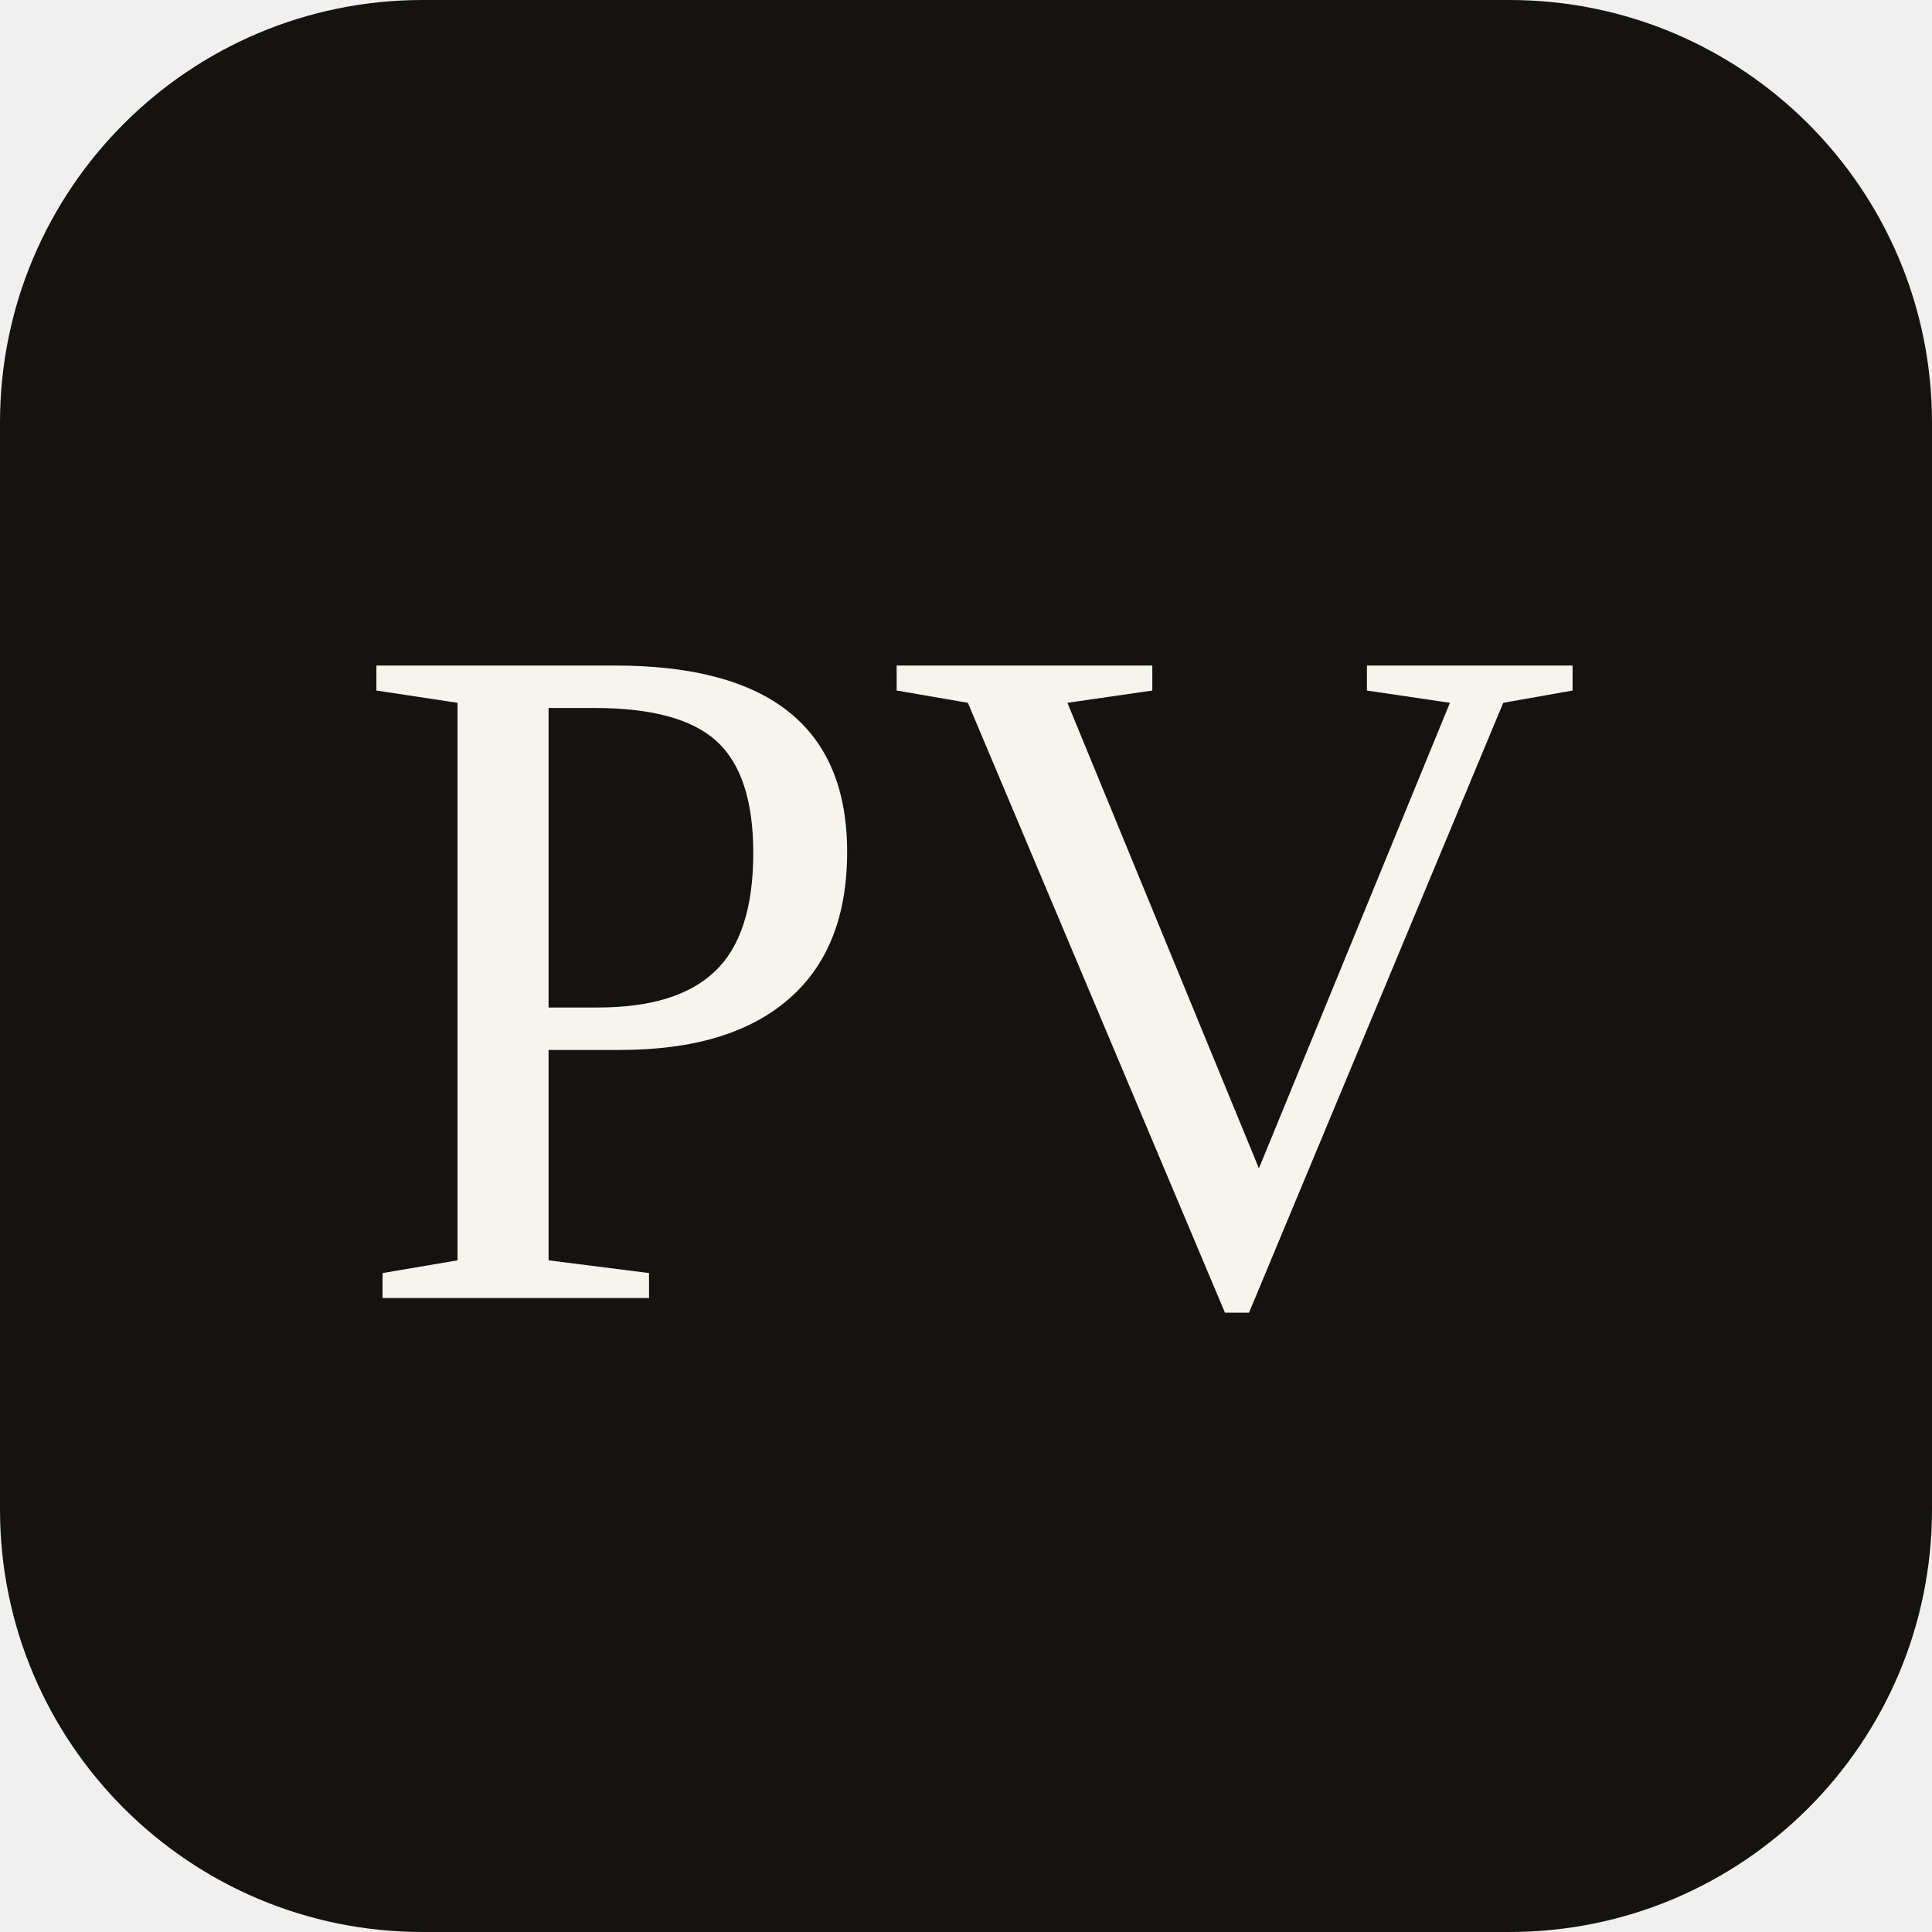
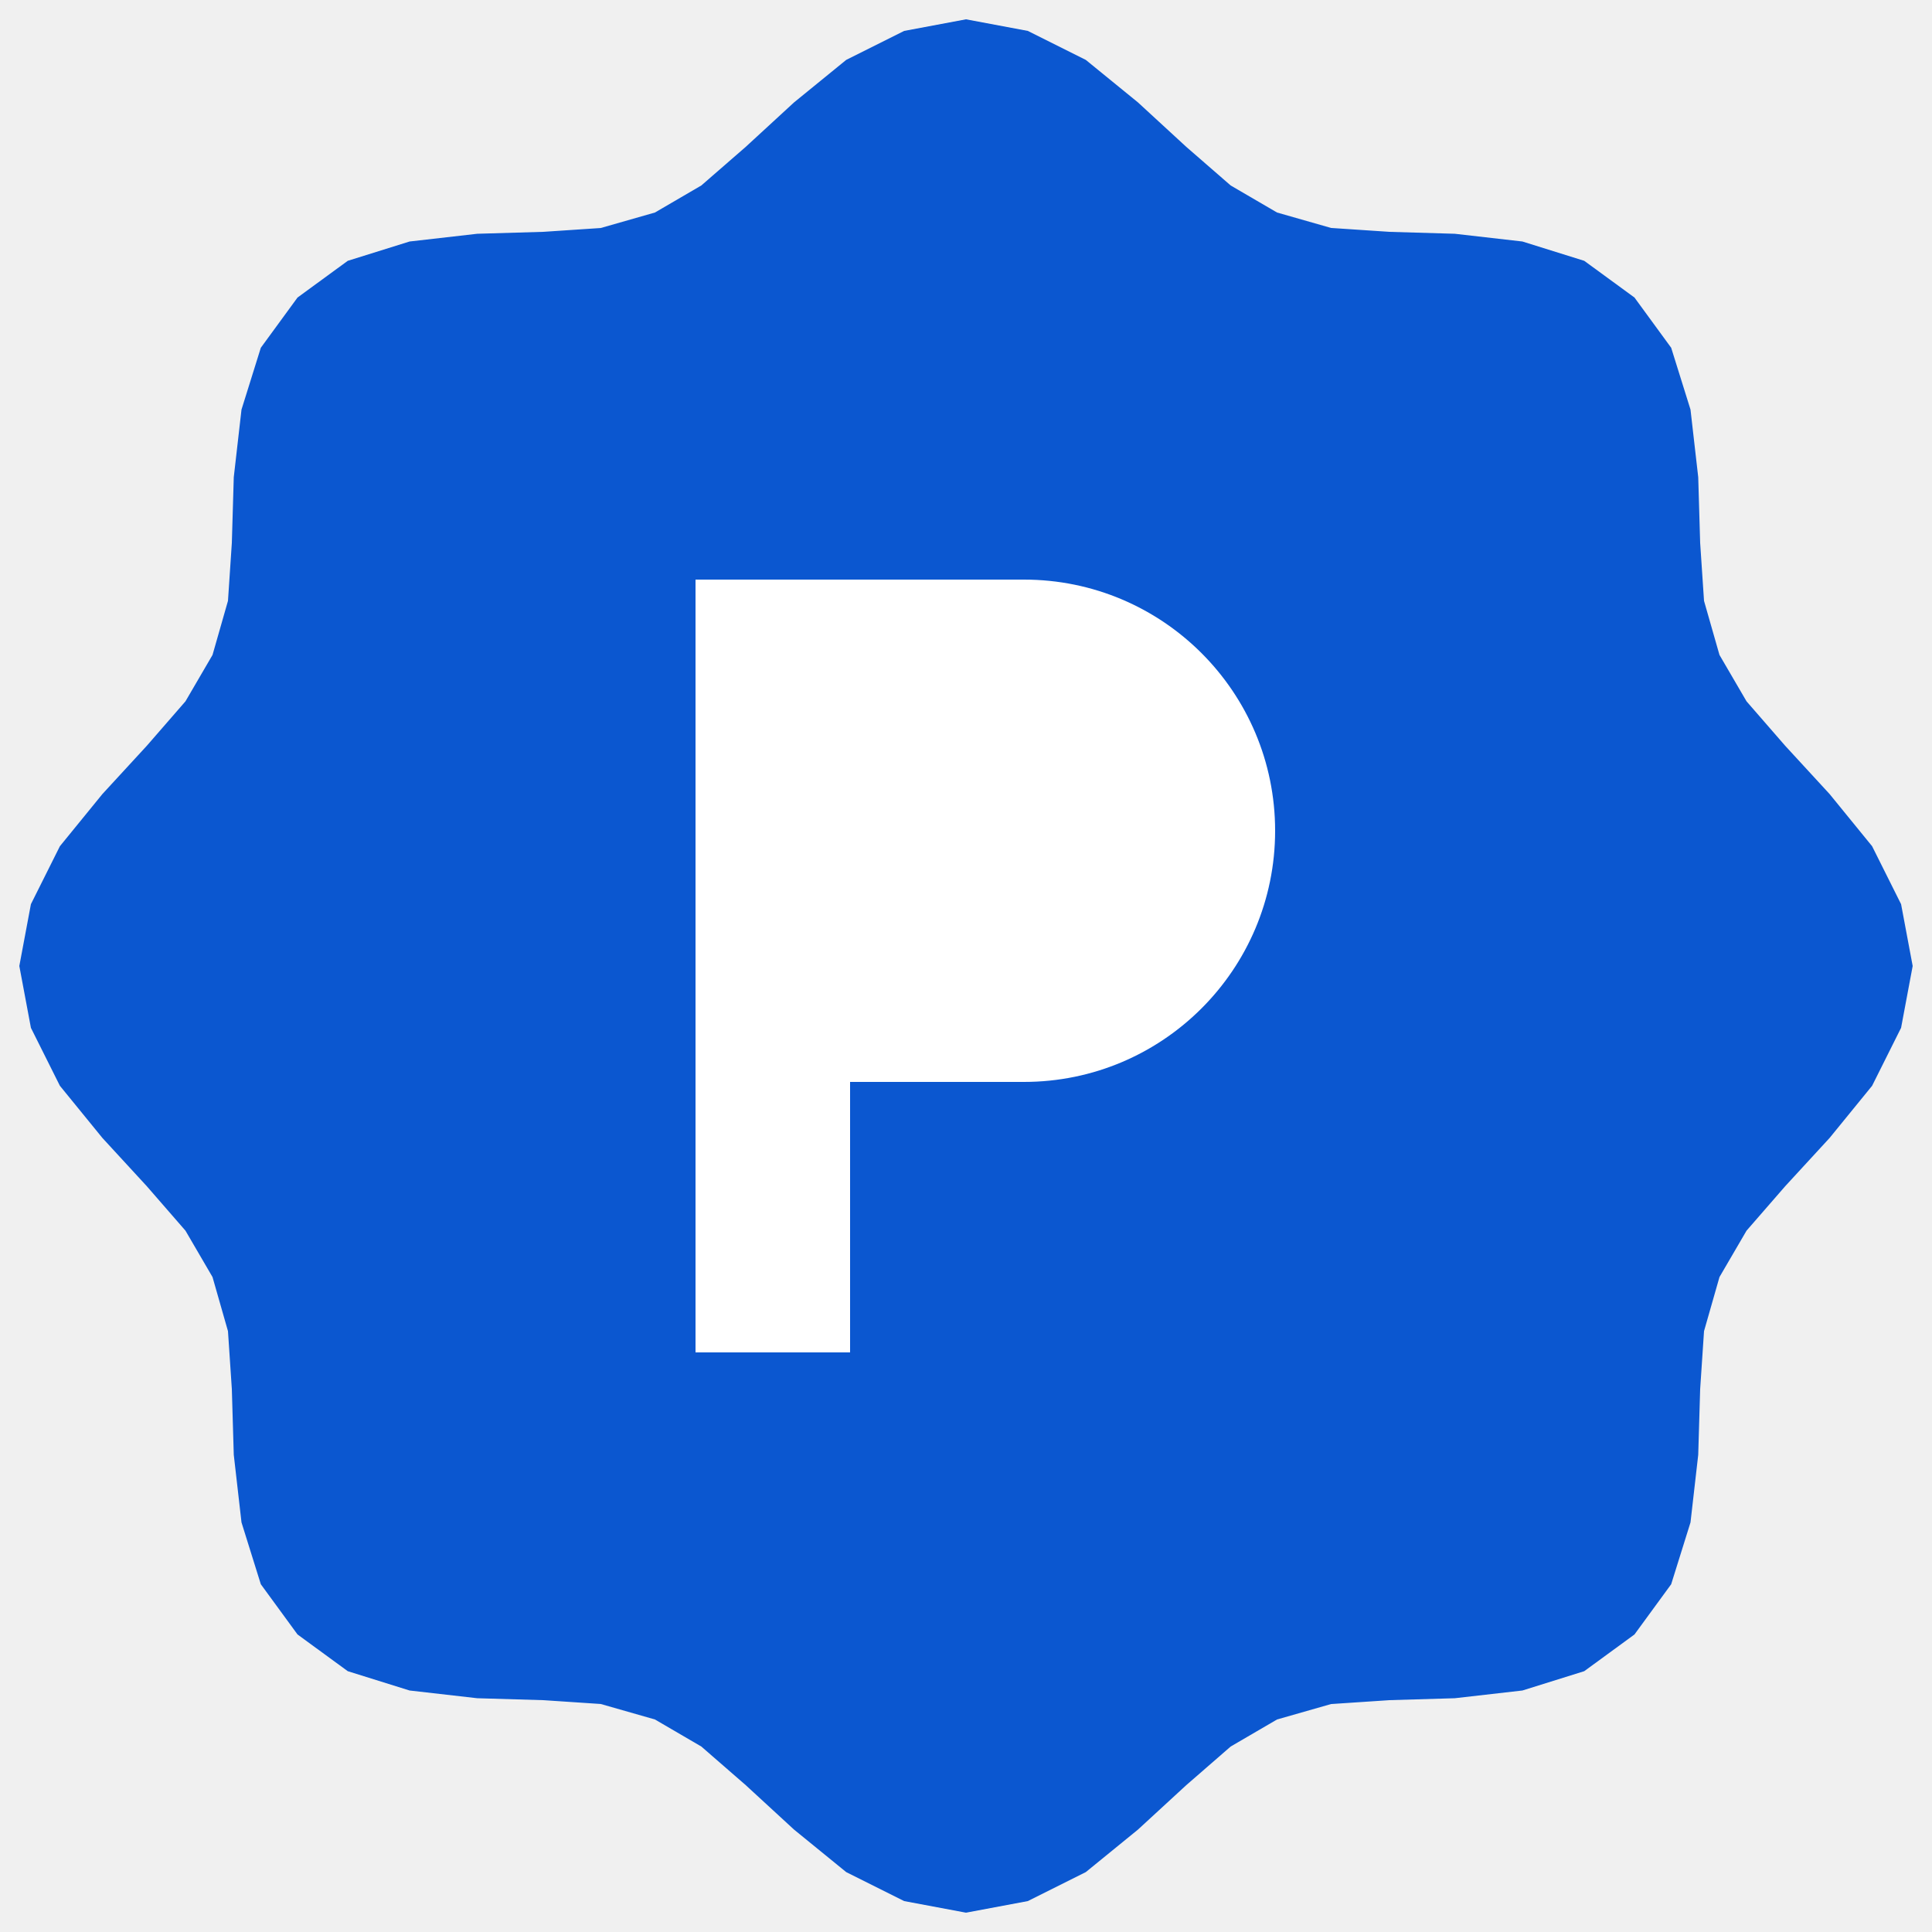
- <svg xmlns="http://www.w3.org/2000/svg" viewBox="0 0 64 64">
-   <rect width="64" height="64" rx="14" fill="#14130F" />
-   <text x="32" y="43" text-anchor="middle" font-family="Georgia,'Times New Roman',serif" font-size="32" fill="#F5F4EF">PV</text>
+ <svg xmlns="http://www.w3.org/2000/svg" viewBox="0 0 100 100">
+   <path d="M99.0 50.0L98.4 53.2L96.9 56.2L94.7 58.9L92.4 61.4L90.4 63.7L89.0 66.1L88.2 68.9L88.0 71.9L87.9 75.3L87.5 78.8L86.5 82.0L84.6 84.6L82.0 86.5L78.8 87.5L75.3 87.9L71.9 88.0L68.9 88.2L66.1 89.0L63.7 90.4L61.4 92.4L58.9 94.7L56.2 96.9L53.2 98.4L50.0 99.0L46.8 98.4L43.8 96.9L41.1 94.7L38.6 92.4L36.3 90.4L33.9 89.0L31.1 88.2L28.1 88.0L24.7 87.9L21.2 87.5L18.0 86.5L15.4 84.6L13.5 82.0L12.5 78.8L12.1 75.3L12.0 71.9L11.8 68.9L11.0 66.1L9.6 63.7L7.6 61.4L5.3 58.9L3.1 56.2L1.6 53.2L1.0 50.0L1.6 46.8L3.1 43.8L5.3 41.1L7.6 38.6L9.6 36.3L11.0 33.9L11.8 31.1L12.0 28.1L12.1 24.7L12.5 21.2L13.5 18.0L15.4 15.4L18.0 13.5L21.2 12.5L24.7 12.1L28.1 12.0L31.1 11.8L33.9 11.0L36.3 9.6L38.6 7.6L41.1 5.3L43.8 3.1L46.8 1.6L50.0 1.0L53.2 1.6L56.2 3.1L58.9 5.3L61.4 7.6L63.7 9.6L66.1 11.0L68.9 11.8L71.9 12.0L75.3 12.1L78.8 12.5L82.0 13.5L84.6 15.4L86.5 18.0L87.5 21.2L87.9 24.7L88.0 28.1L88.2 31.1L89.0 33.9L90.4 36.3L92.4 38.6L94.7 41.1L96.9 43.8L98.4 46.8Z" fill="#0b57d0" />
+   <path d="M36 30h17a13 13 0 0 1 0 26H44v14h-8z" fill="#fff" />
</svg>
